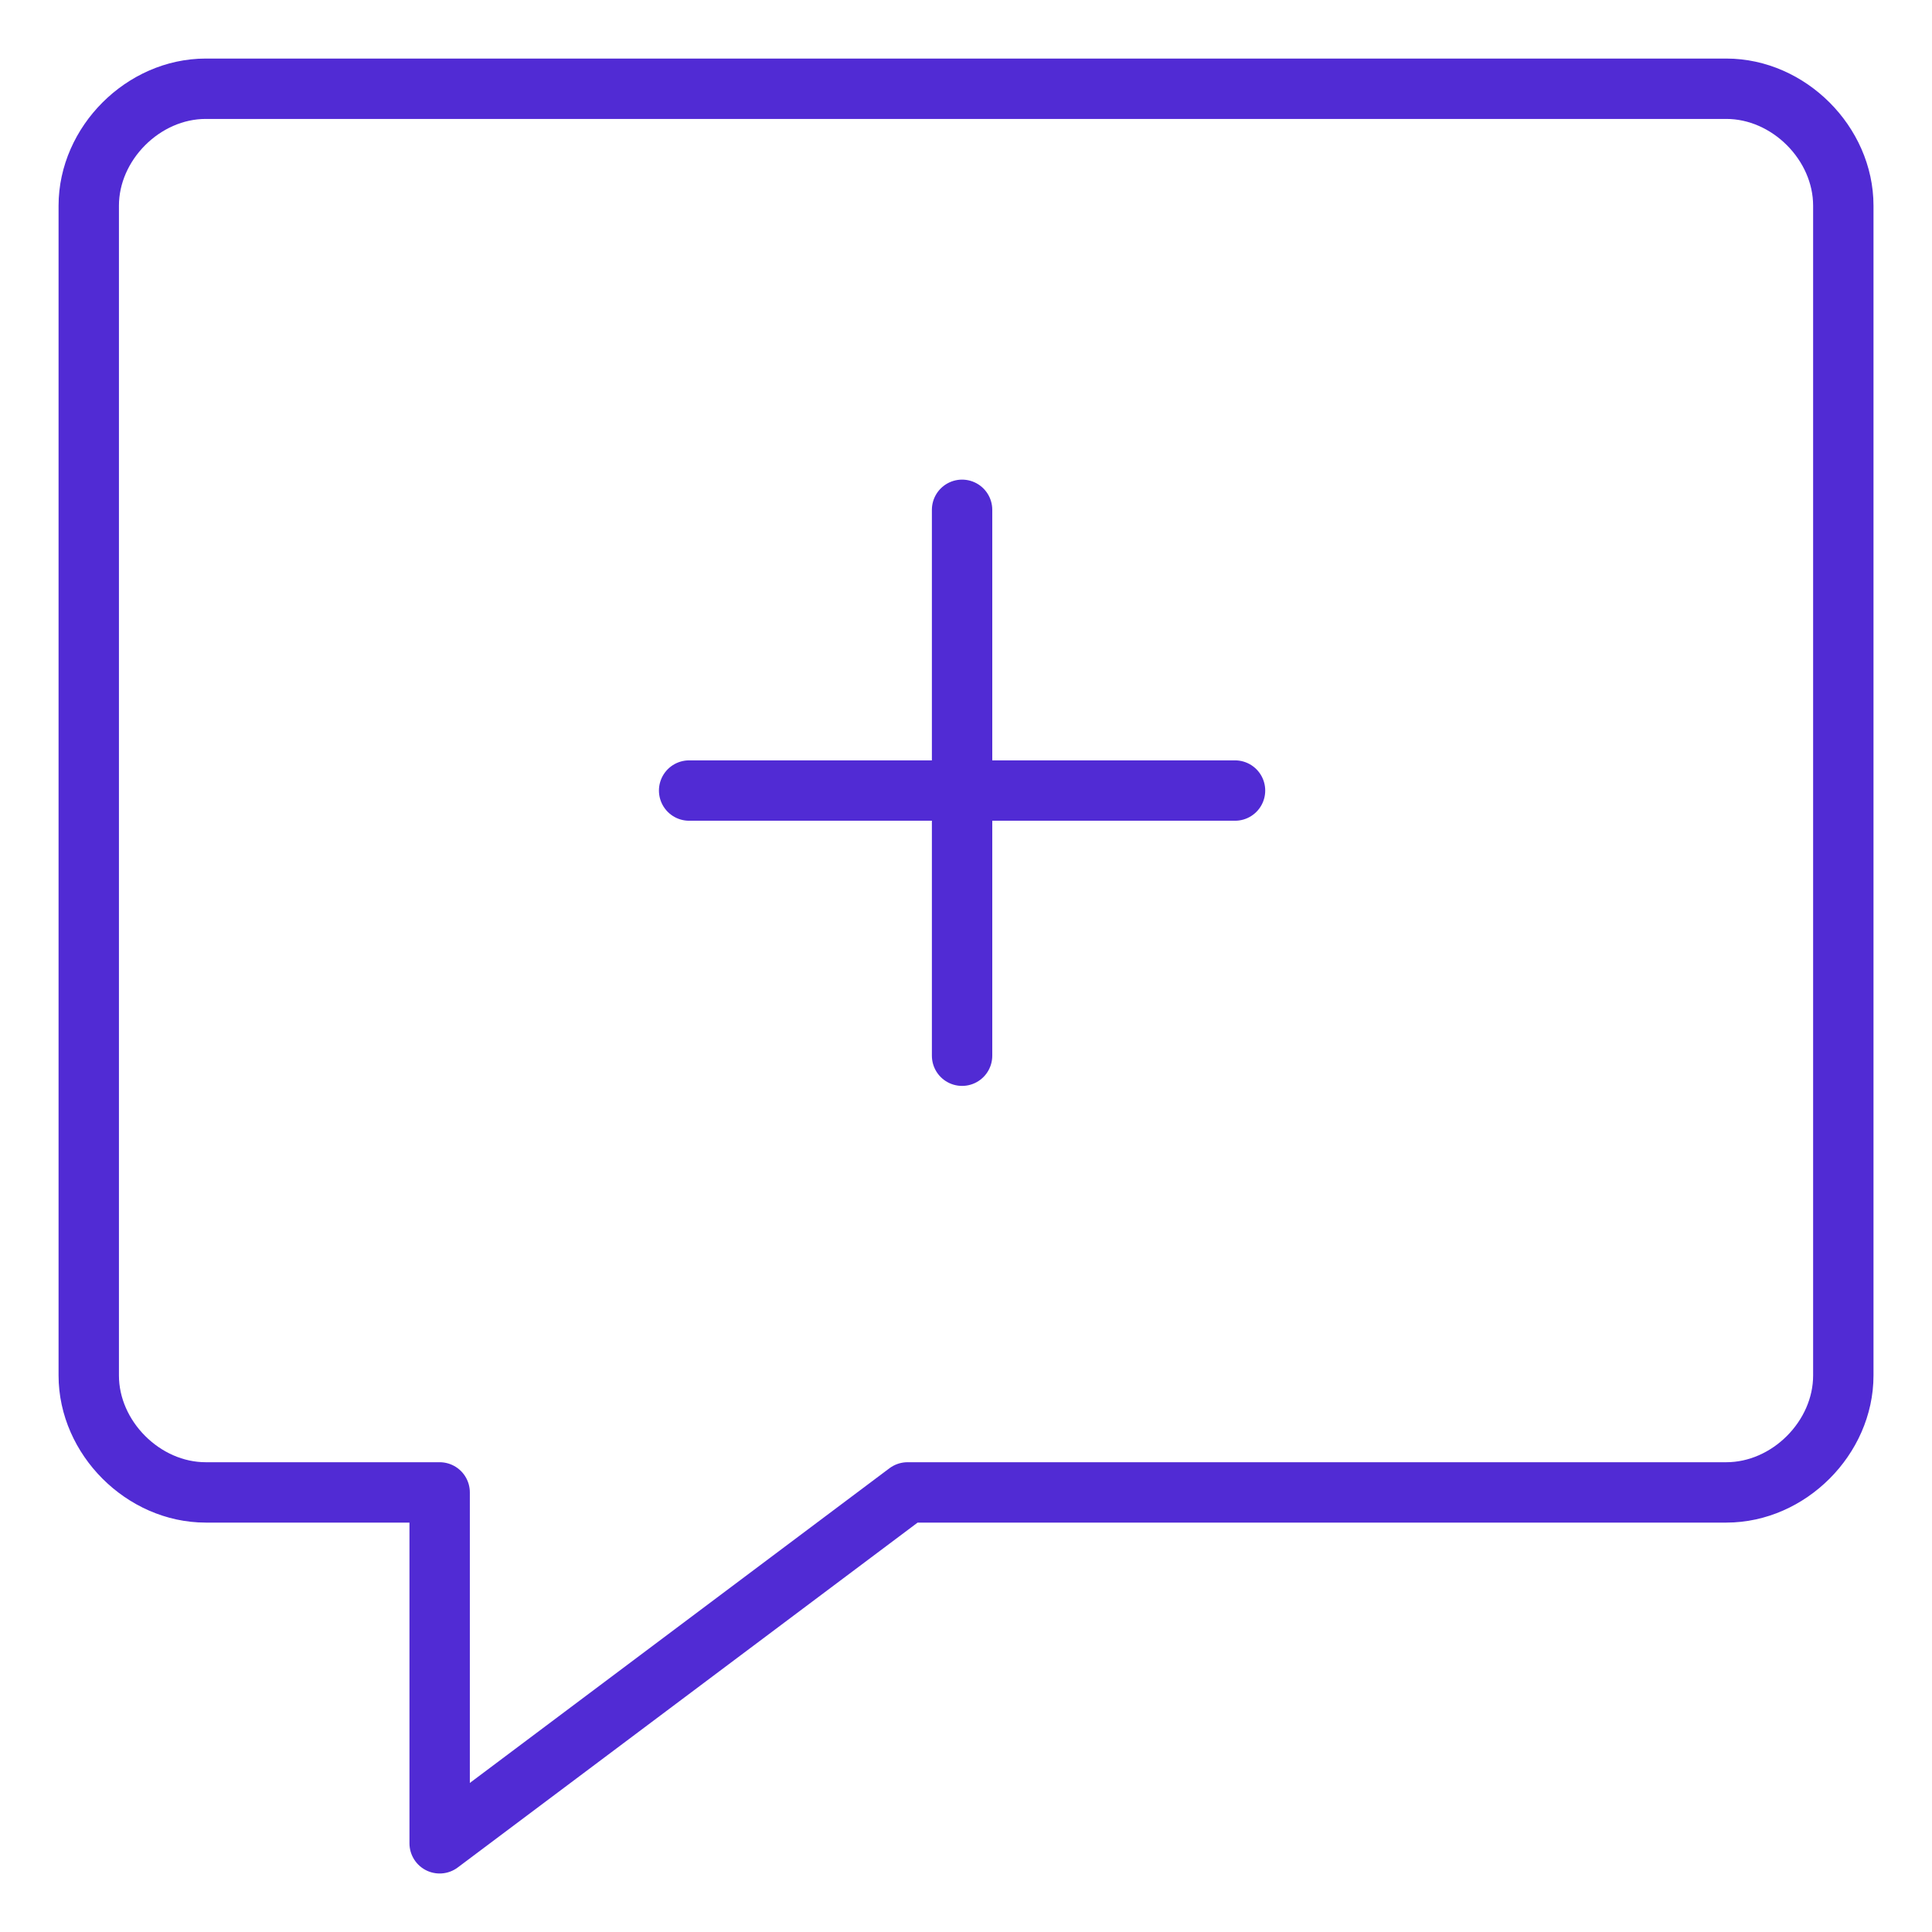
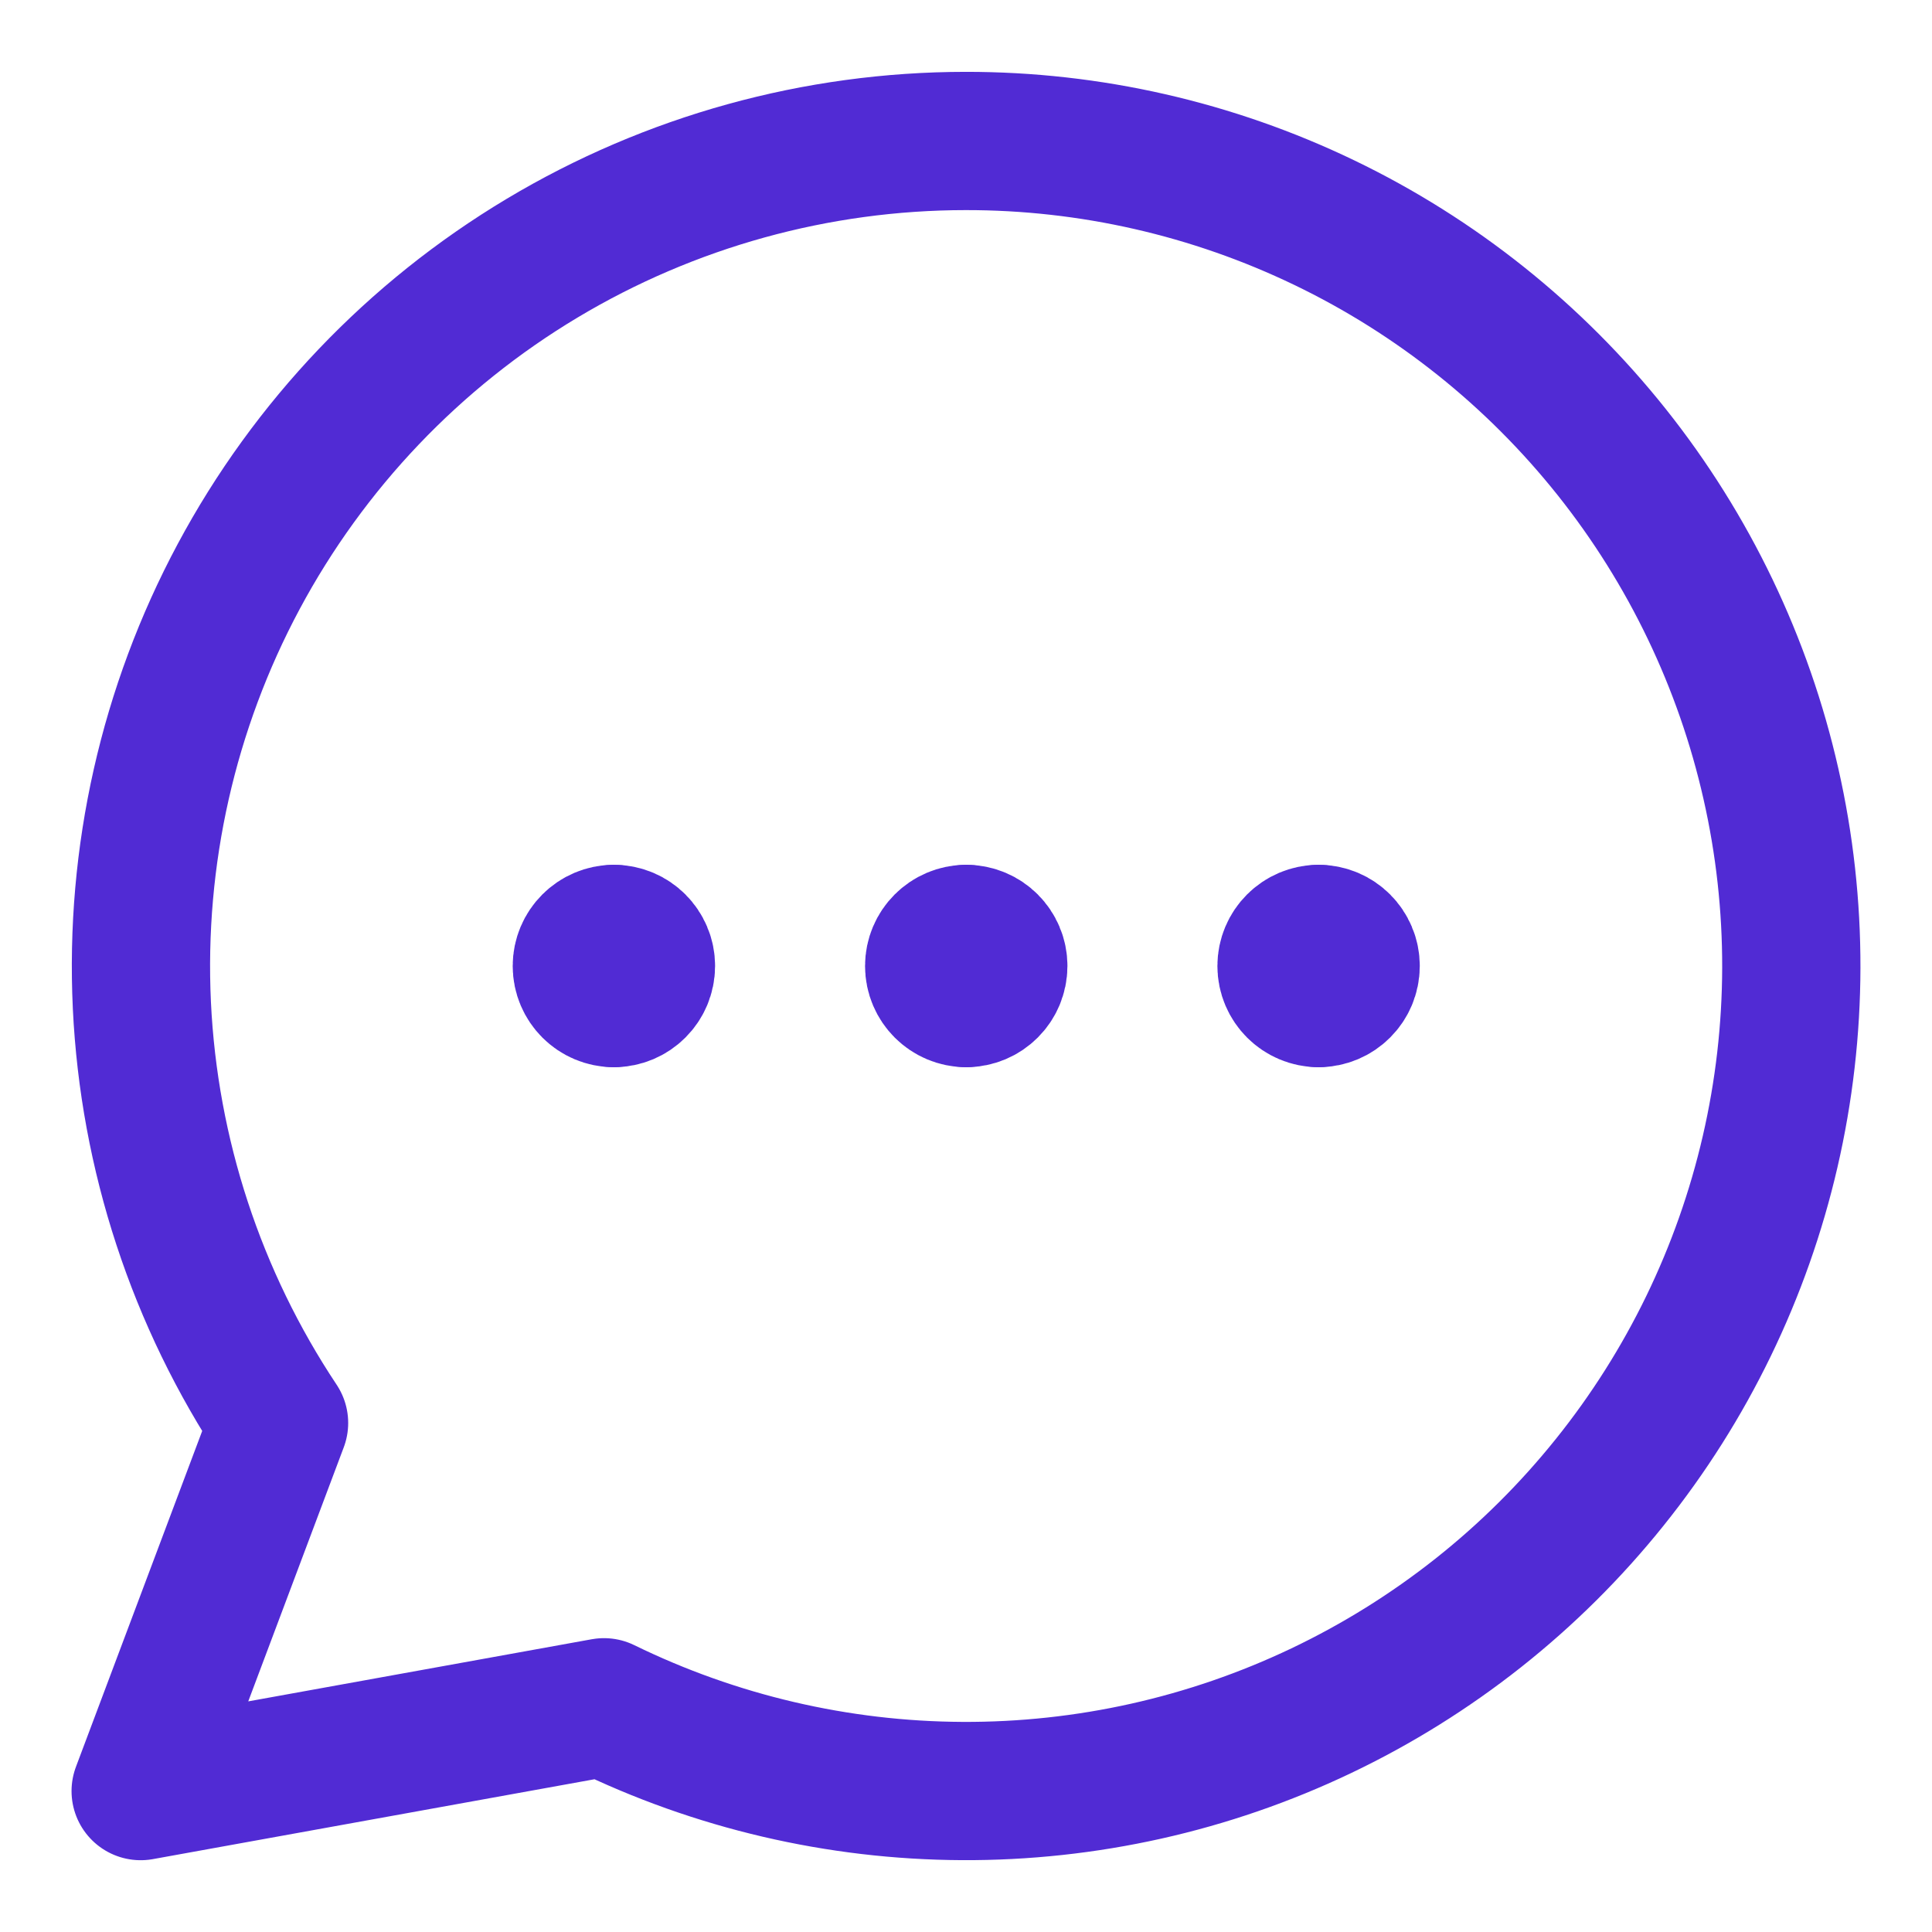
- <svg xmlns="http://www.w3.org/2000/svg" fill="none" viewBox="-0.5 -0.5 32 32" height="32" width="32">
-   <path stroke="#512bd4" stroke-linecap="round" stroke-linejoin="round" stroke-miterlimit="10" d="M28.094 24.219h-13.562l-7.75 5.812v-5.812h-3.875c-1.033 0 -1.937 -0.904 -1.937 -1.937v-19.375c0 -1.033 0.904 -1.937 1.937 -1.937h25.187c1.033 0 1.937 0.904 1.937 1.937v19.375c0 1.033 -0.904 1.937 -1.937 1.937Z" stroke-width="1" />
-   <path stroke="#512bd4" stroke-linecap="round" stroke-linejoin="round" stroke-miterlimit="10" d="M15.435 7.944v9.042" stroke-width="1" />
-   <path stroke="#512bd4" stroke-linecap="round" stroke-linejoin="round" stroke-miterlimit="10" d="M19.956 12.594h-9.042" stroke-width="1" />
+ <svg xmlns="http://www.w3.org/2000/svg" fill="none" viewBox="-1.145 -1.145 32 32" height="32" width="32">
+   <g id="chat-bubble-typing-oval--messages-message-bubble-typing-chat">
+     <g id="Group 4482">
+       <path id="Vector" stroke="#512bd4" stroke-linecap="round" stroke-linejoin="round" d="M14.859 15.386c-0.293 0 -0.531 -0.238 -0.531 -0.531s0.238 -0.531 0.531 -0.531" stroke-width="2.29" />
+       <path id="Vector_2" stroke="#512bd4" stroke-linecap="round" stroke-linejoin="round" d="M14.859 15.386c0.293 0 0.531 -0.238 0.531 -0.531s-0.238 -0.531 -0.531 -0.531" stroke-width="2.29" />
+     </g>
+     <g id="Group 4493">
+       <path id="Vector_3" stroke="#512bd4" stroke-linecap="round" stroke-linejoin="round" d="M9.023 15.386c-0.293 0 -0.531 -0.238 -0.531 -0.531s0.238 -0.531 0.531 -0.531" stroke-width="2.29" />
+       <path id="Vector_4" stroke="#512bd4" stroke-linecap="round" stroke-linejoin="round" d="M9.023 15.386c0.293 0 0.531 -0.238 0.531 -0.531s-0.238 -0.531 -0.531 -0.531" stroke-width="2.29" />
+     </g>
+     <g id="Group 4494">
+       <path id="Vector_5" stroke="#512bd4" stroke-linecap="round" stroke-linejoin="round" d="M20.695 15.386c-0.293 0 -0.531 -0.238 -0.531 -0.531s0.238 -0.531 0.531 -0.531" stroke-width="2.29" />
+       <path id="Vector_6" stroke="#512bd4" stroke-linecap="round" stroke-linejoin="round" d="M20.695 15.386c0.293 0 0.531 -0.238 0.531 -0.531s-0.238 -0.531 -0.531 -0.531" stroke-width="2.29" />
+     </g>
+     <path id="Vector_7" stroke="#512bd4" stroke-linecap="round" stroke-linejoin="round" d="M14.851 1.19c-2.472 0.001 -4.897 0.672 -7.018 1.942 -2.121 1.27 -3.857 3.092 -5.024 5.271C1.642 10.582 1.088 13.036 1.205 15.506 1.323 17.975 2.108 20.366 3.477 22.424L1.185 28.521l7.674 -1.388c1.848 0.903 3.876 1.377 5.932 1.387 2.057 0.01 4.089 -0.444 5.946 -1.329 1.857 -0.885 3.49 -2.177 4.777 -3.781 1.288 -1.603 2.197 -3.477 2.66 -5.481 0.463 -2.004 0.468 -4.086 0.013 -6.092 -0.454 -2.006 -1.355 -3.883 -2.636 -5.493 -1.281 -1.609 -2.908 -2.909 -4.761 -3.801C18.938 1.651 16.908 1.188 14.851 1.19v0Z" stroke-width="2.29" />
+   </g>
</svg>
